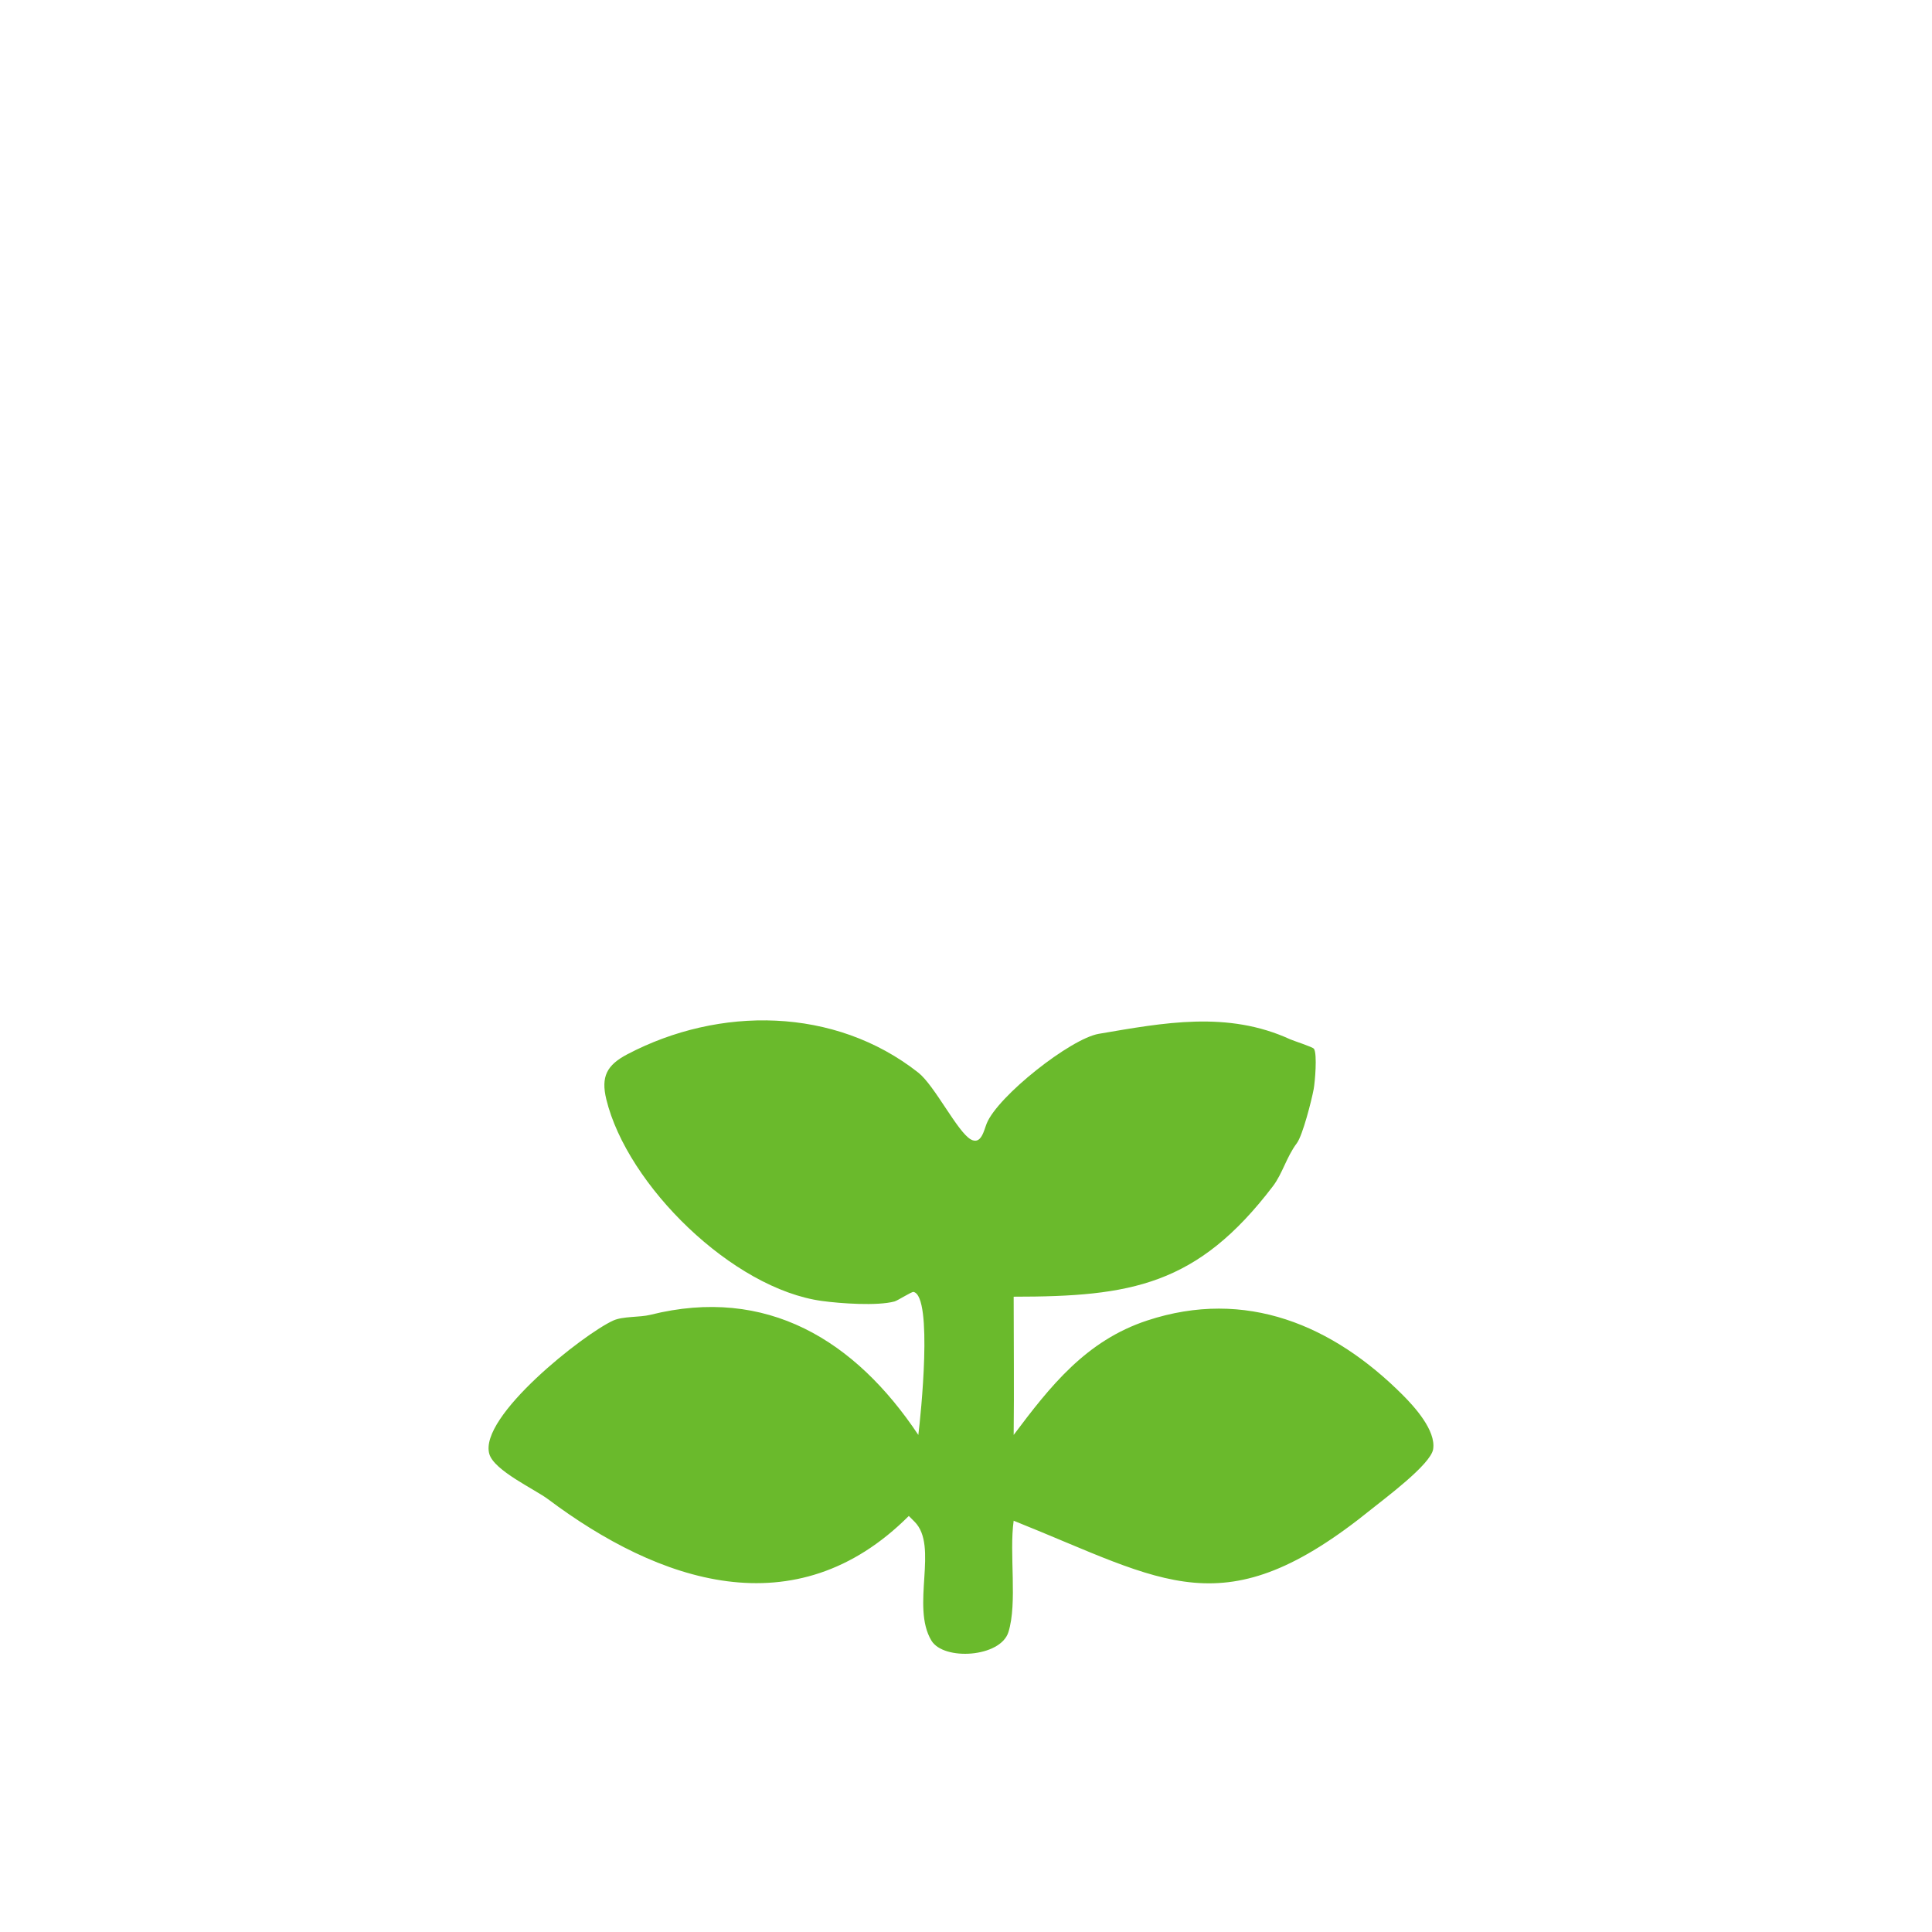
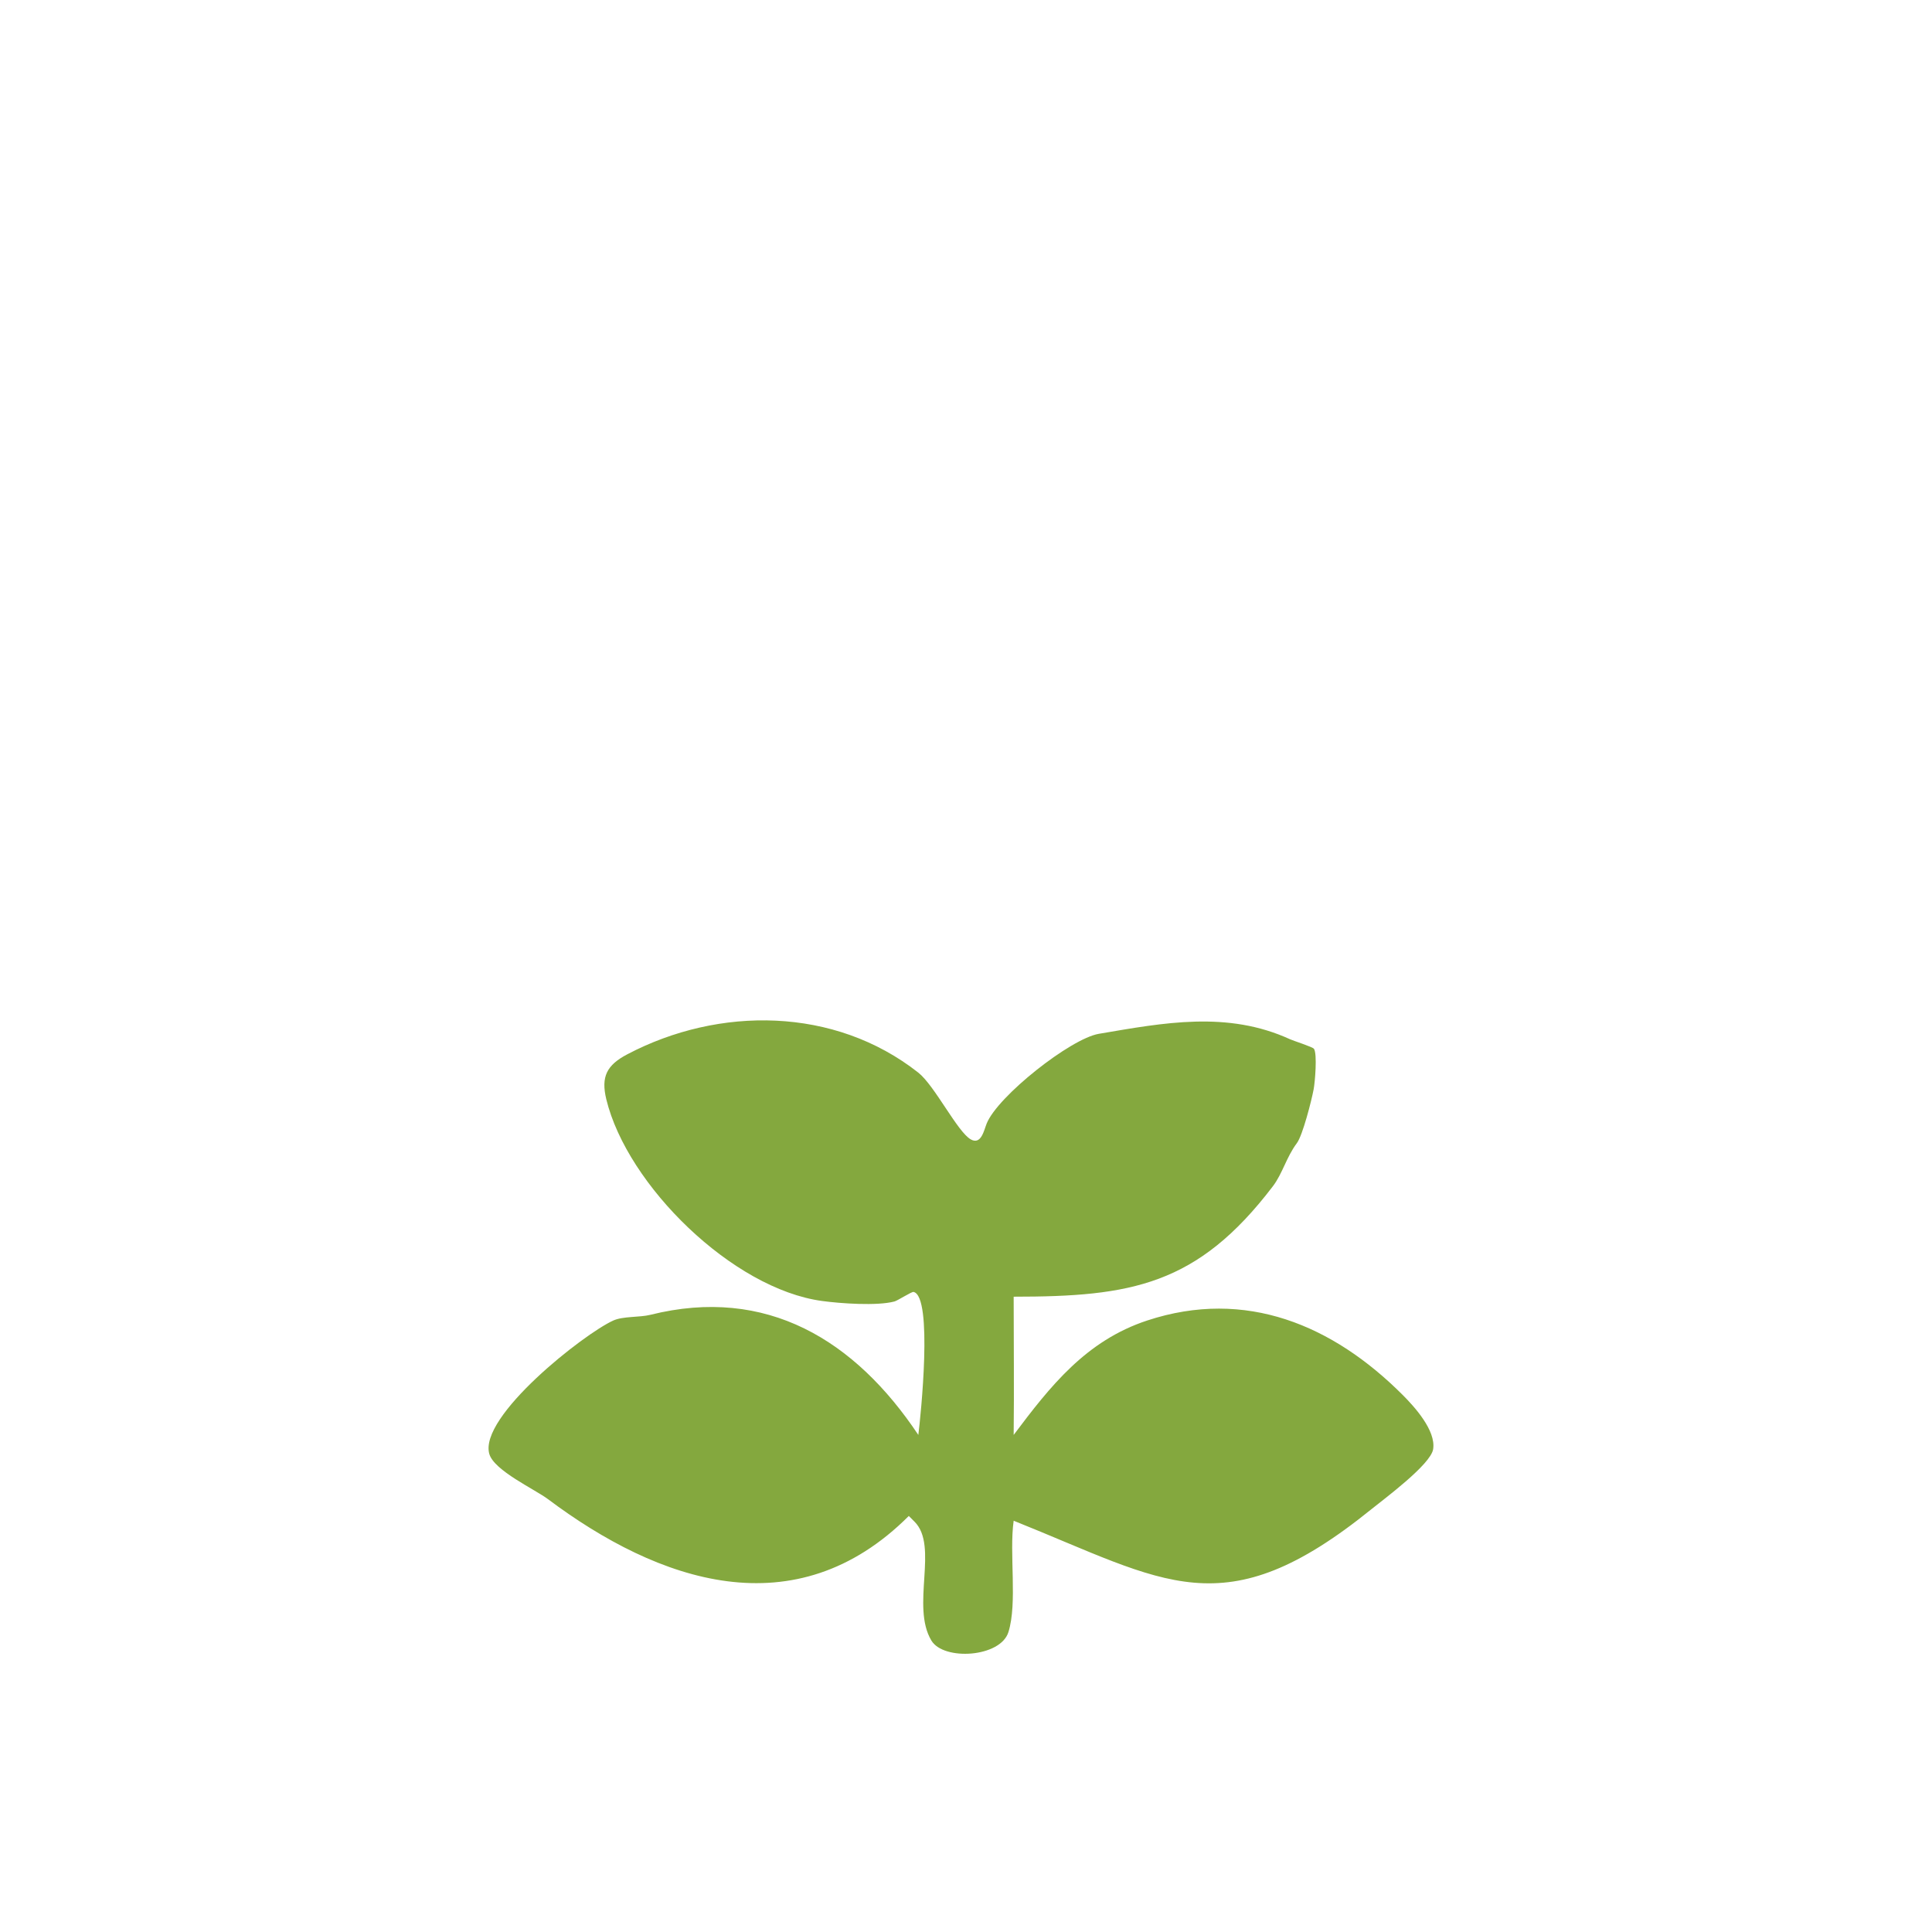
<svg xmlns="http://www.w3.org/2000/svg" version="1.1" width="1000" height="1000" viewBox="0 0 1000 1000">
  <g transform="translate(500 856) scale(0.9158157) translate(-500 -856)">
    <g transform="translate(-507.5715 -1794.708) scale(2.694042)">
-       <path d="M384,938c.11-9.77,0-19.35,0-29c24.61,0,38.54-2.37,54.38-23.17c2.03-2.67,2.84-6.12,5.03-9.04c1.23-1.65,3.1-9.03,3.52-11.29c.28-1.45,.79-7.41,.07-8.5c-.27-.4-4.28-1.67-5-2c-13.16-6.03-26.49-3.47-40.13-1.15c-5.93,1-21.25,13.1-23.54,18.84c-.55,1.36-1.14,4.55-3.33,3.31c-2.79-1.57-7.57-11.29-11-14c-17.58-13.85-41.8-13.95-61.02-3.87c-4.35,2.28-5.59,4.7-4.44,9.46c4.39,18.06,26.51,39.77,45.27,42.31c3.82,.52,11.54,1.08,15.19,.1c.67-.18,3.61-2.09,4-2c4.11,.95,1.49,26.12,1,30c-13.26-19.89-31.83-31.29-56.21-25.2c-2.29,.57-5.73,.27-7.79,1.2c-6.17,2.79-28.27,20.15-26,28c1.01,3.49,9.53,7.4,12.27,9.45c23.25,17.44,51.91,27.37,75.73,3.55c.4,.4,.81,.81,1.21,1.21c5.1,5.1-.81,17.71,3.53,24.93c2.57,4.28,14.5,3.55,16.16-1.78c1.92-6.13,.13-16.43,1.1-23.36c31.88,12.75,44,22.71,75.04-2.41c2.67-2.16,12.45-9.38,12.96-12.59c.63-3.94-3.96-8.96-6.41-11.41C451,915,432.72,907.17,412,914c-12.83,4.23-20.33,13.78-28,24Z" fill="#6ABA2C" />
+       <path d="M384,938c.11-9.77,0-19.35,0-29c24.61,0,38.54-2.37,54.38-23.17c2.03-2.67,2.84-6.12,5.03-9.04c1.23-1.65,3.1-9.03,3.52-11.29c.28-1.45,.79-7.41,.07-8.5c-.27-.4-4.28-1.67-5-2c-13.16-6.03-26.49-3.47-40.13-1.15c-5.93,1-21.25,13.1-23.54,18.84c-.55,1.36-1.14,4.55-3.33,3.31c-2.79-1.57-7.57-11.29-11-14c-17.58-13.85-41.8-13.95-61.02-3.87c-4.35,2.28-5.59,4.7-4.44,9.46c4.39,18.06,26.51,39.77,45.27,42.31c3.82,.52,11.54,1.08,15.19,.1c.67-.18,3.61-2.09,4-2c4.11,.95,1.49,26.12,1,30c-13.26-19.89-31.83-31.29-56.21-25.2c-2.29,.57-5.73,.27-7.79,1.2c-6.17,2.79-28.27,20.15-26,28c1.01,3.49,9.53,7.4,12.27,9.45c23.25,17.44,51.91,27.37,75.73,3.55c.4,.4,.81,.81,1.21,1.21c5.1,5.1-.81,17.71,3.53,24.93c2.57,4.28,14.5,3.55,16.16-1.78c1.92-6.13,.13-16.43,1.1-23.36c31.88,12.75,44,22.71,75.04-2.41c2.67-2.16,12.45-9.38,12.96-12.59c.63-3.94-3.96-8.96-6.41-11.41C451,915,432.72,907.17,412,914c-12.83,4.23-20.33,13.78-28,24Z" fill="#84A83E" />
    </g>
  </g>
</svg>
